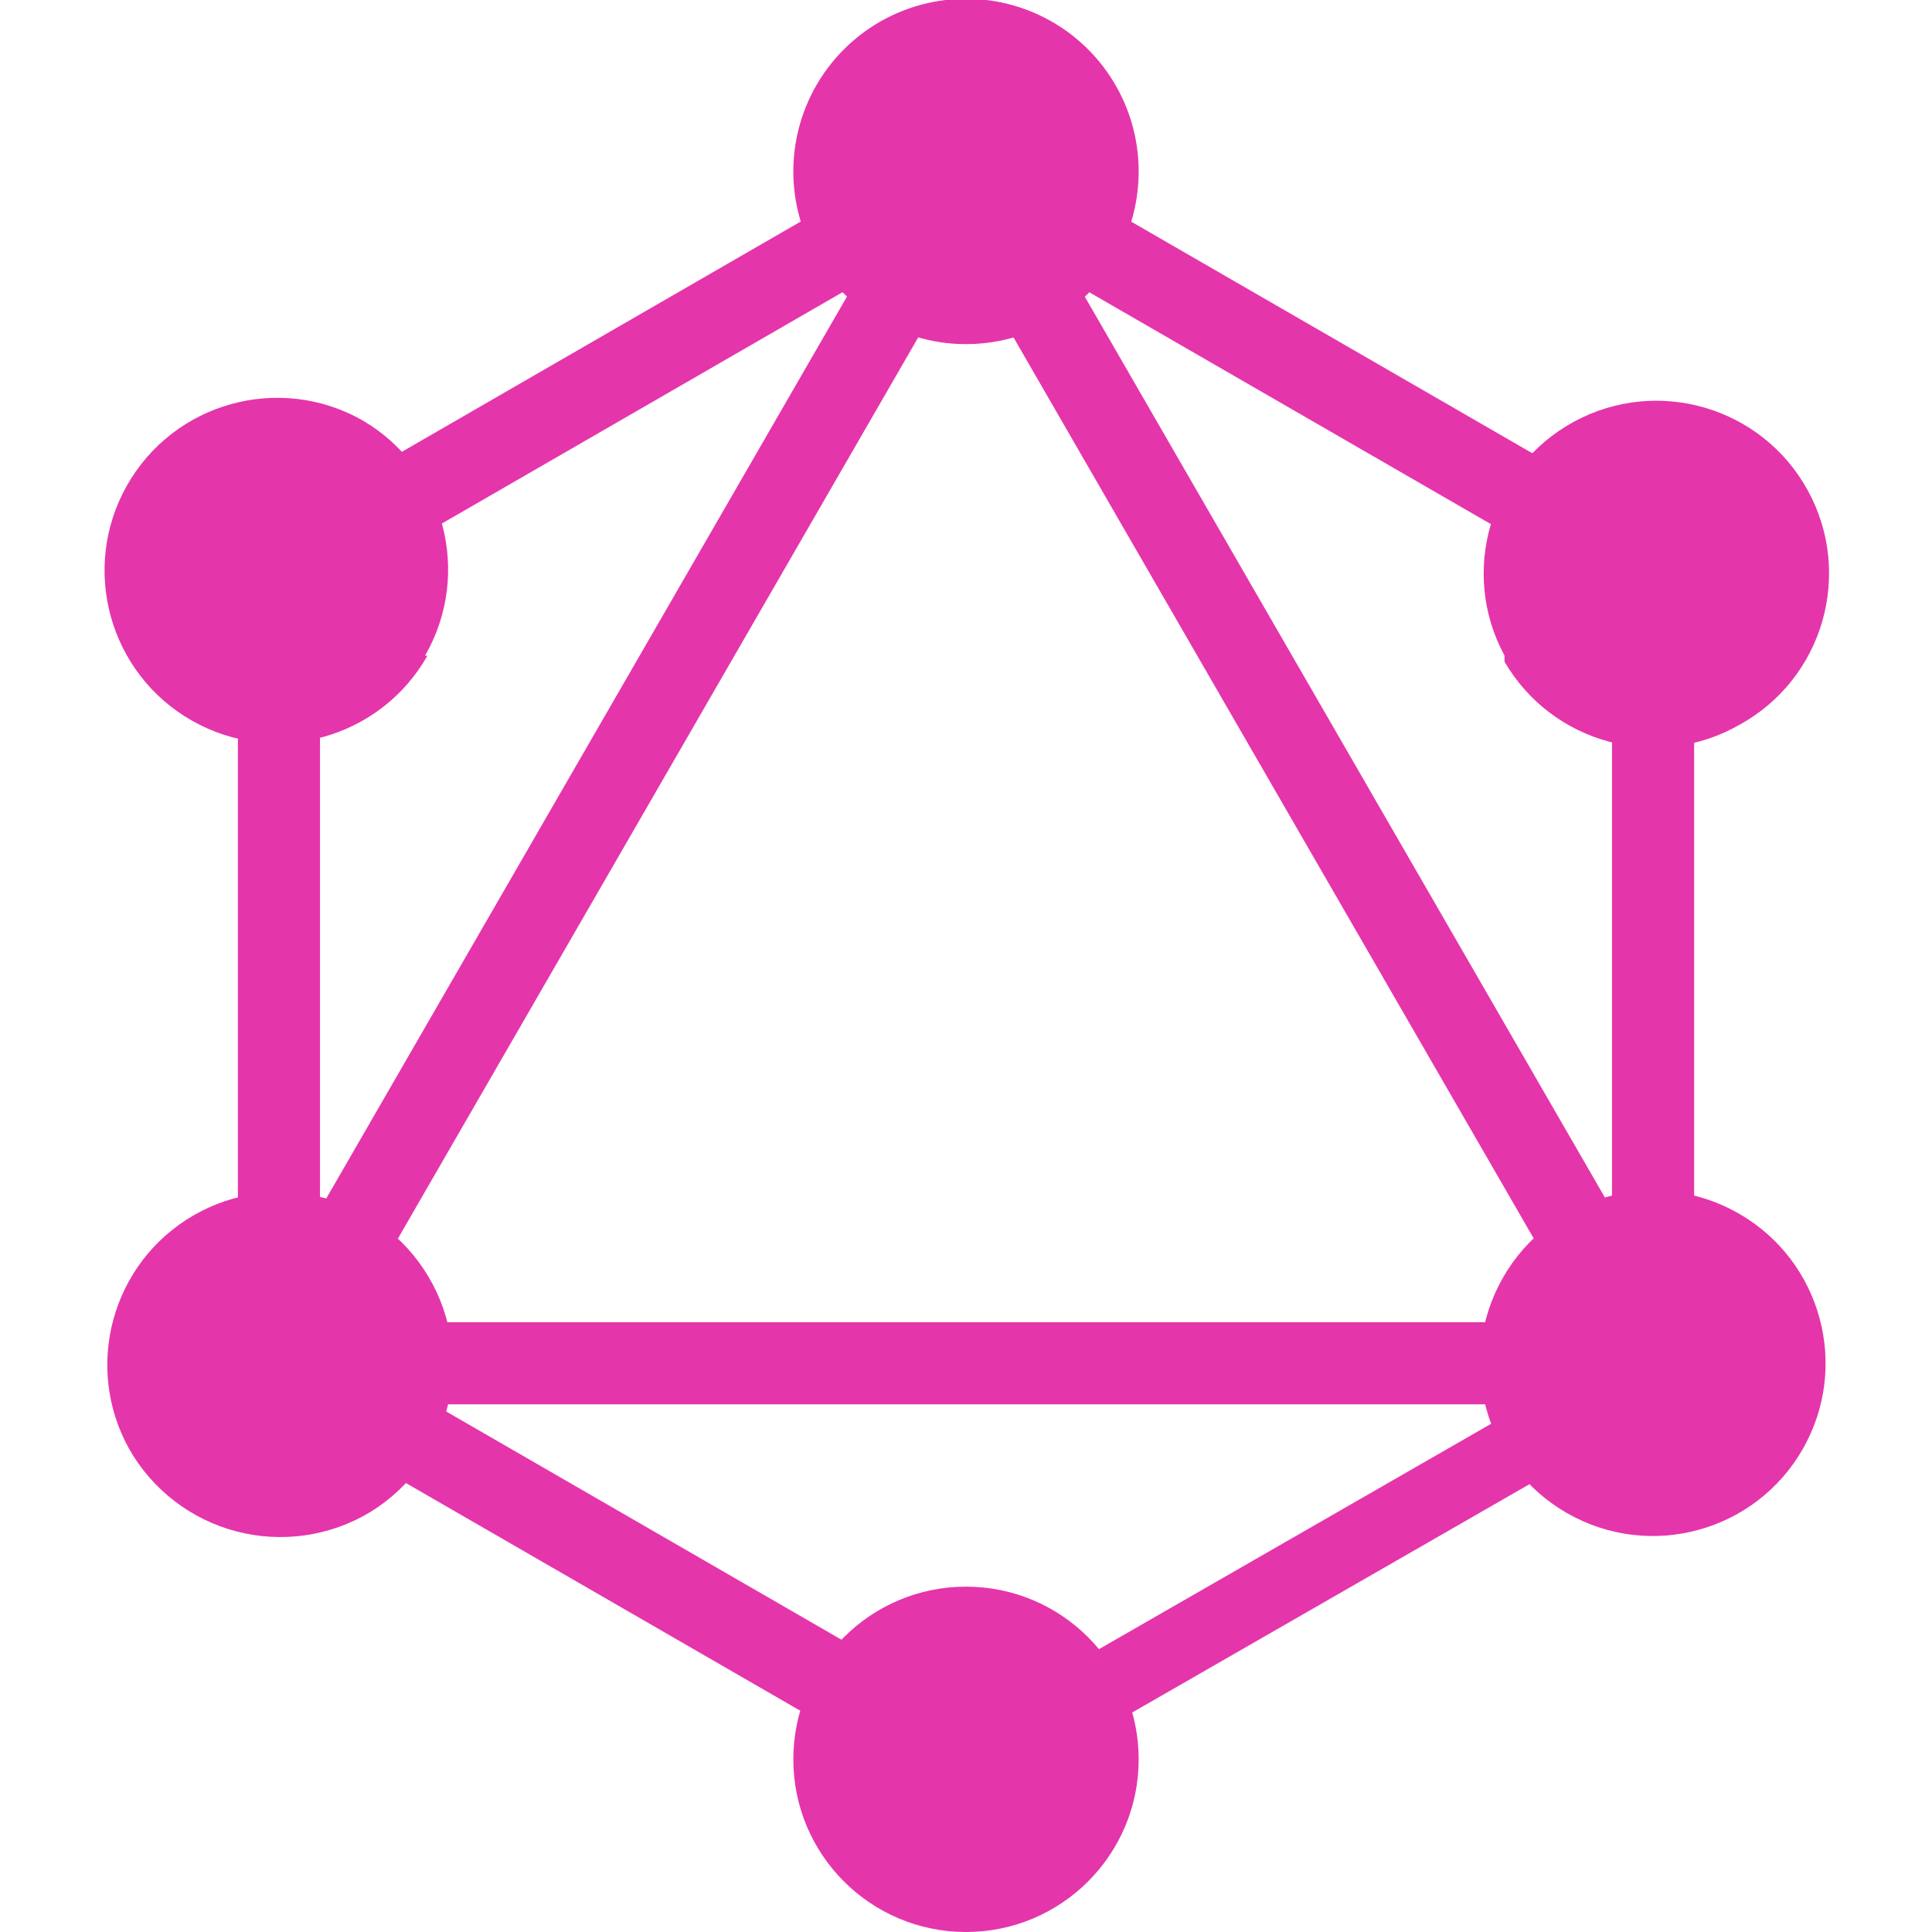
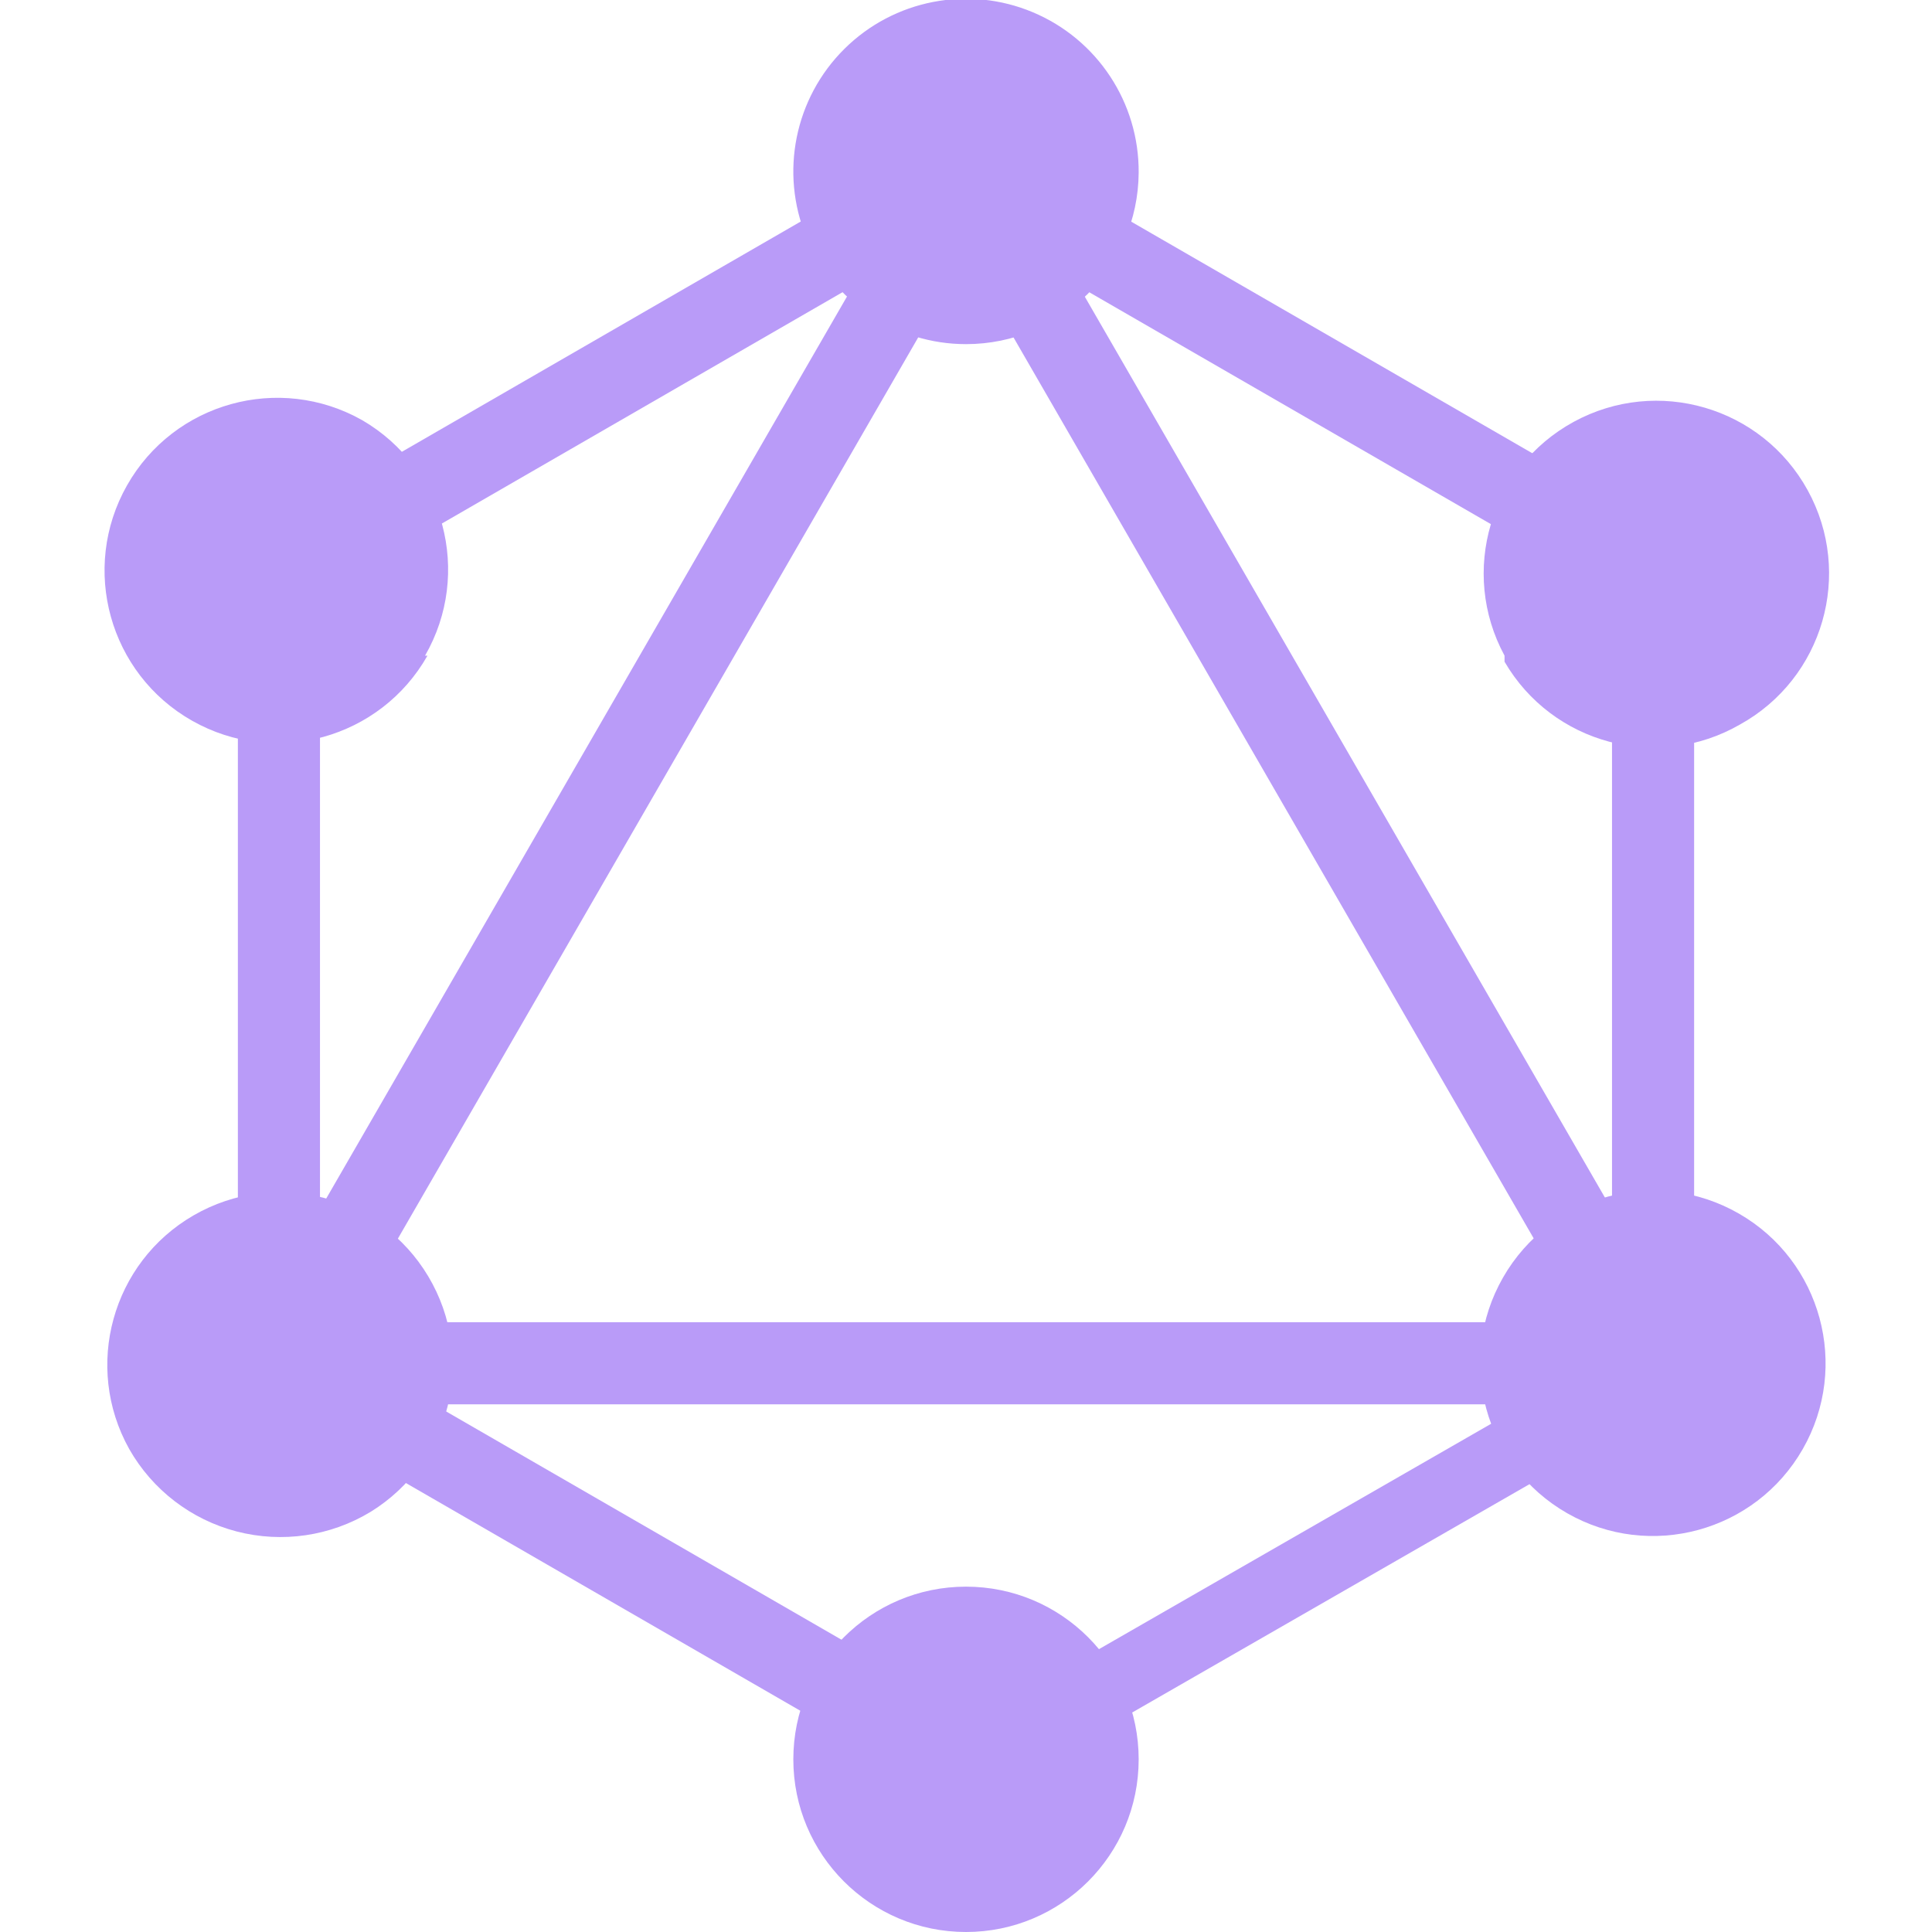
<svg xmlns="http://www.w3.org/2000/svg" id="logo" viewBox="0 0 16 16">
  <defs>
-     <style>.cls-1{fill:#e535ab;}</style>
+     <style>.cls-1{fill:#B99BF8;}</style>
  </defs>
  <rect class="cls-1" x="-1.39" y="6.02" width="13.09" height="0.68" transform="translate(-2.93 7.64) rotate(-60)" />
  <rect class="cls-1" x="1.45" y="10.95" width="13.09" height="0.68" />
  <rect class="cls-1" x="4.82" y="9.15" width="0.68" height="7.56" transform="translate(-8.62 10.93) rotate(-60)" />
  <rect class="cls-1" x="10.5" y="-0.7" width="0.68" height="7.56" transform="translate(2.76 10.93) rotate(-60)" />
  <rect class="cls-1" x="1.38" y="2.74" width="7.56" height="0.68" transform="translate(-0.85 2.99) rotate(-30)" />
  <rect class="cls-1" x="10.51" y="-0.18" width="0.68" height="13.09" transform="translate(-1.73 6.28) rotate(-30)" />
  <rect class="cls-1" x="1.97" y="4.22" width="0.68" height="7.56" />
  <rect class="cls-1" x="13.35" y="4.22" width="0.68" height="7.56" />
  <rect class="cls-1" x="7.56" y="12.63" width="6.57" height="0.59" transform="matrix(0.87, -0.5, 0.5, 0.87, -5.01, 7.15)" />
  <path class="cls-1" d="M14.93,12a1.43,1.43,0,1,1-.53-1.95A1.43,1.43,0,0,1,14.93,12" />
  <path class="cls-1" d="M3.54,5.43A1.43,1.43,0,1,1,3,3.48a1.43,1.43,0,0,1,.52,1.95" />
  <path class="cls-1" d="M1.07,12a1.43,1.43,0,1,1,2,.52A1.44,1.44,0,0,1,1.07,12" />
  <path class="cls-1" d="M12.46,5.43A1.43,1.43,0,1,1,14.41,6a1.43,1.43,0,0,1-1.95-.52" />
  <path class="cls-1" d="M8,16a1.43,1.43,0,1,1,1.43-1.43A1.43,1.43,0,0,1,8,16" />
  <path class="cls-1" d="M8,2.85A1.43,1.43,0,1,1,9.43,1.43,1.43,1.43,0,0,1,8,2.85" />
</svg>
